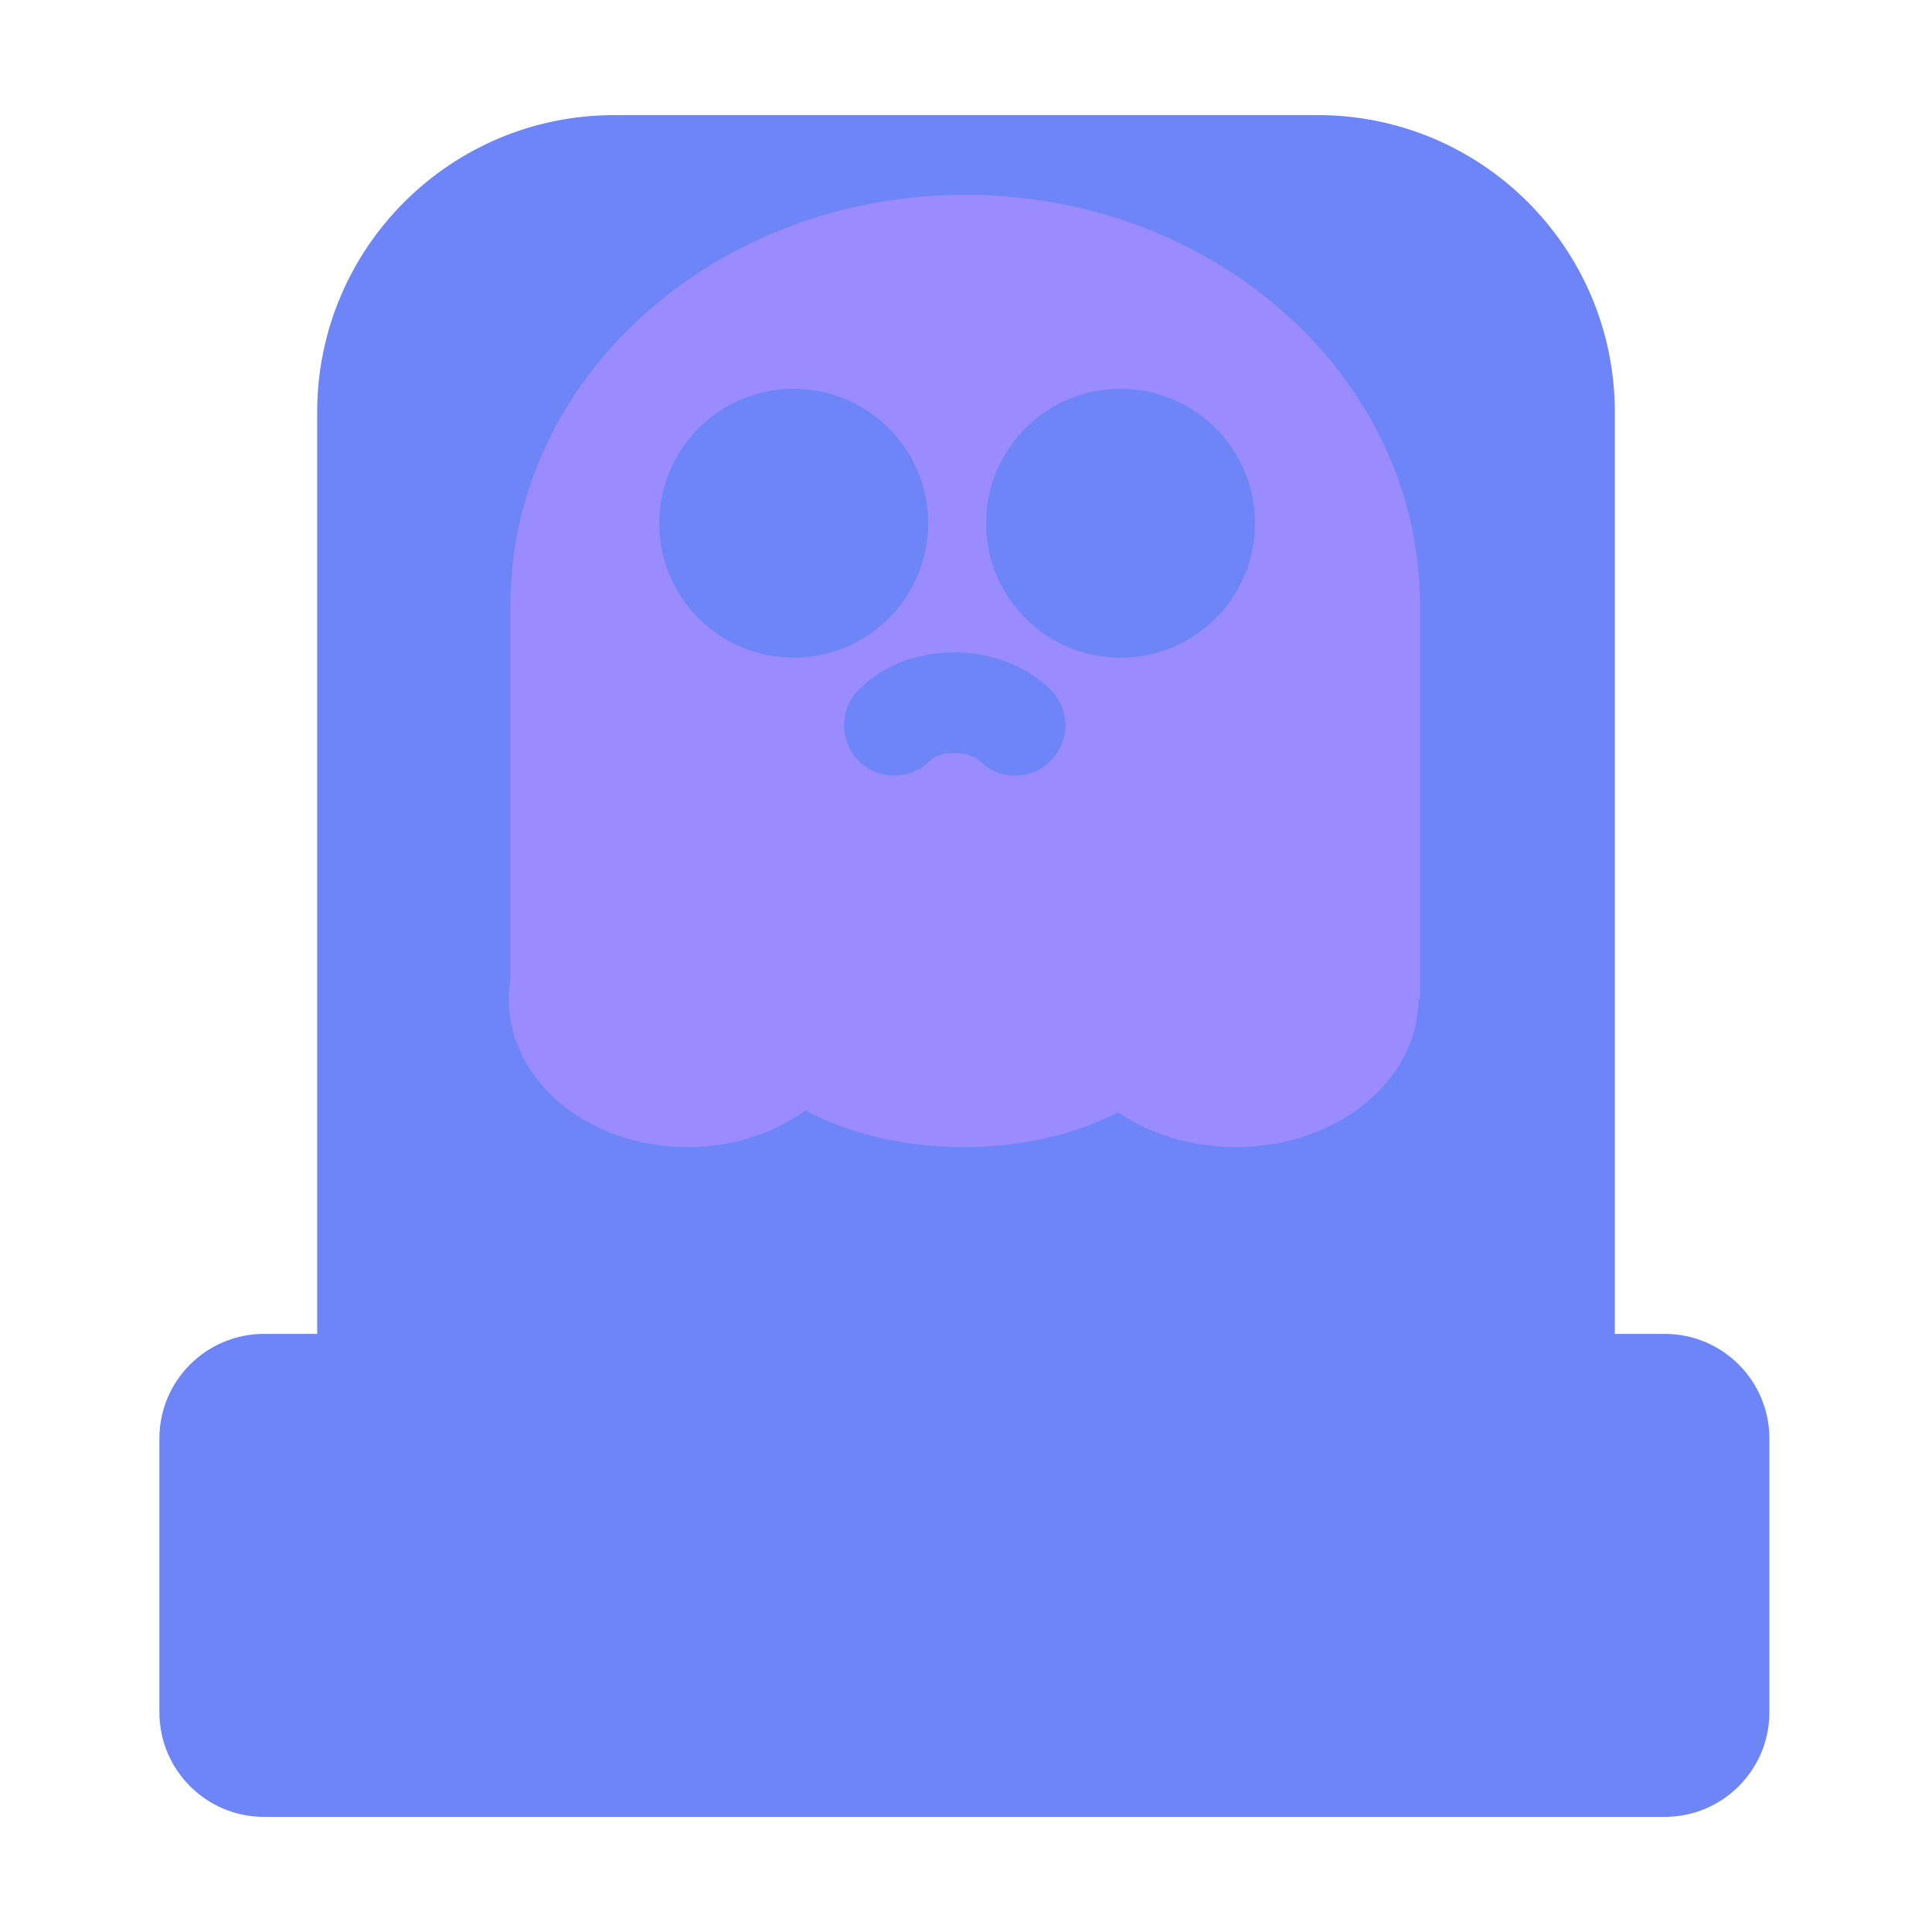
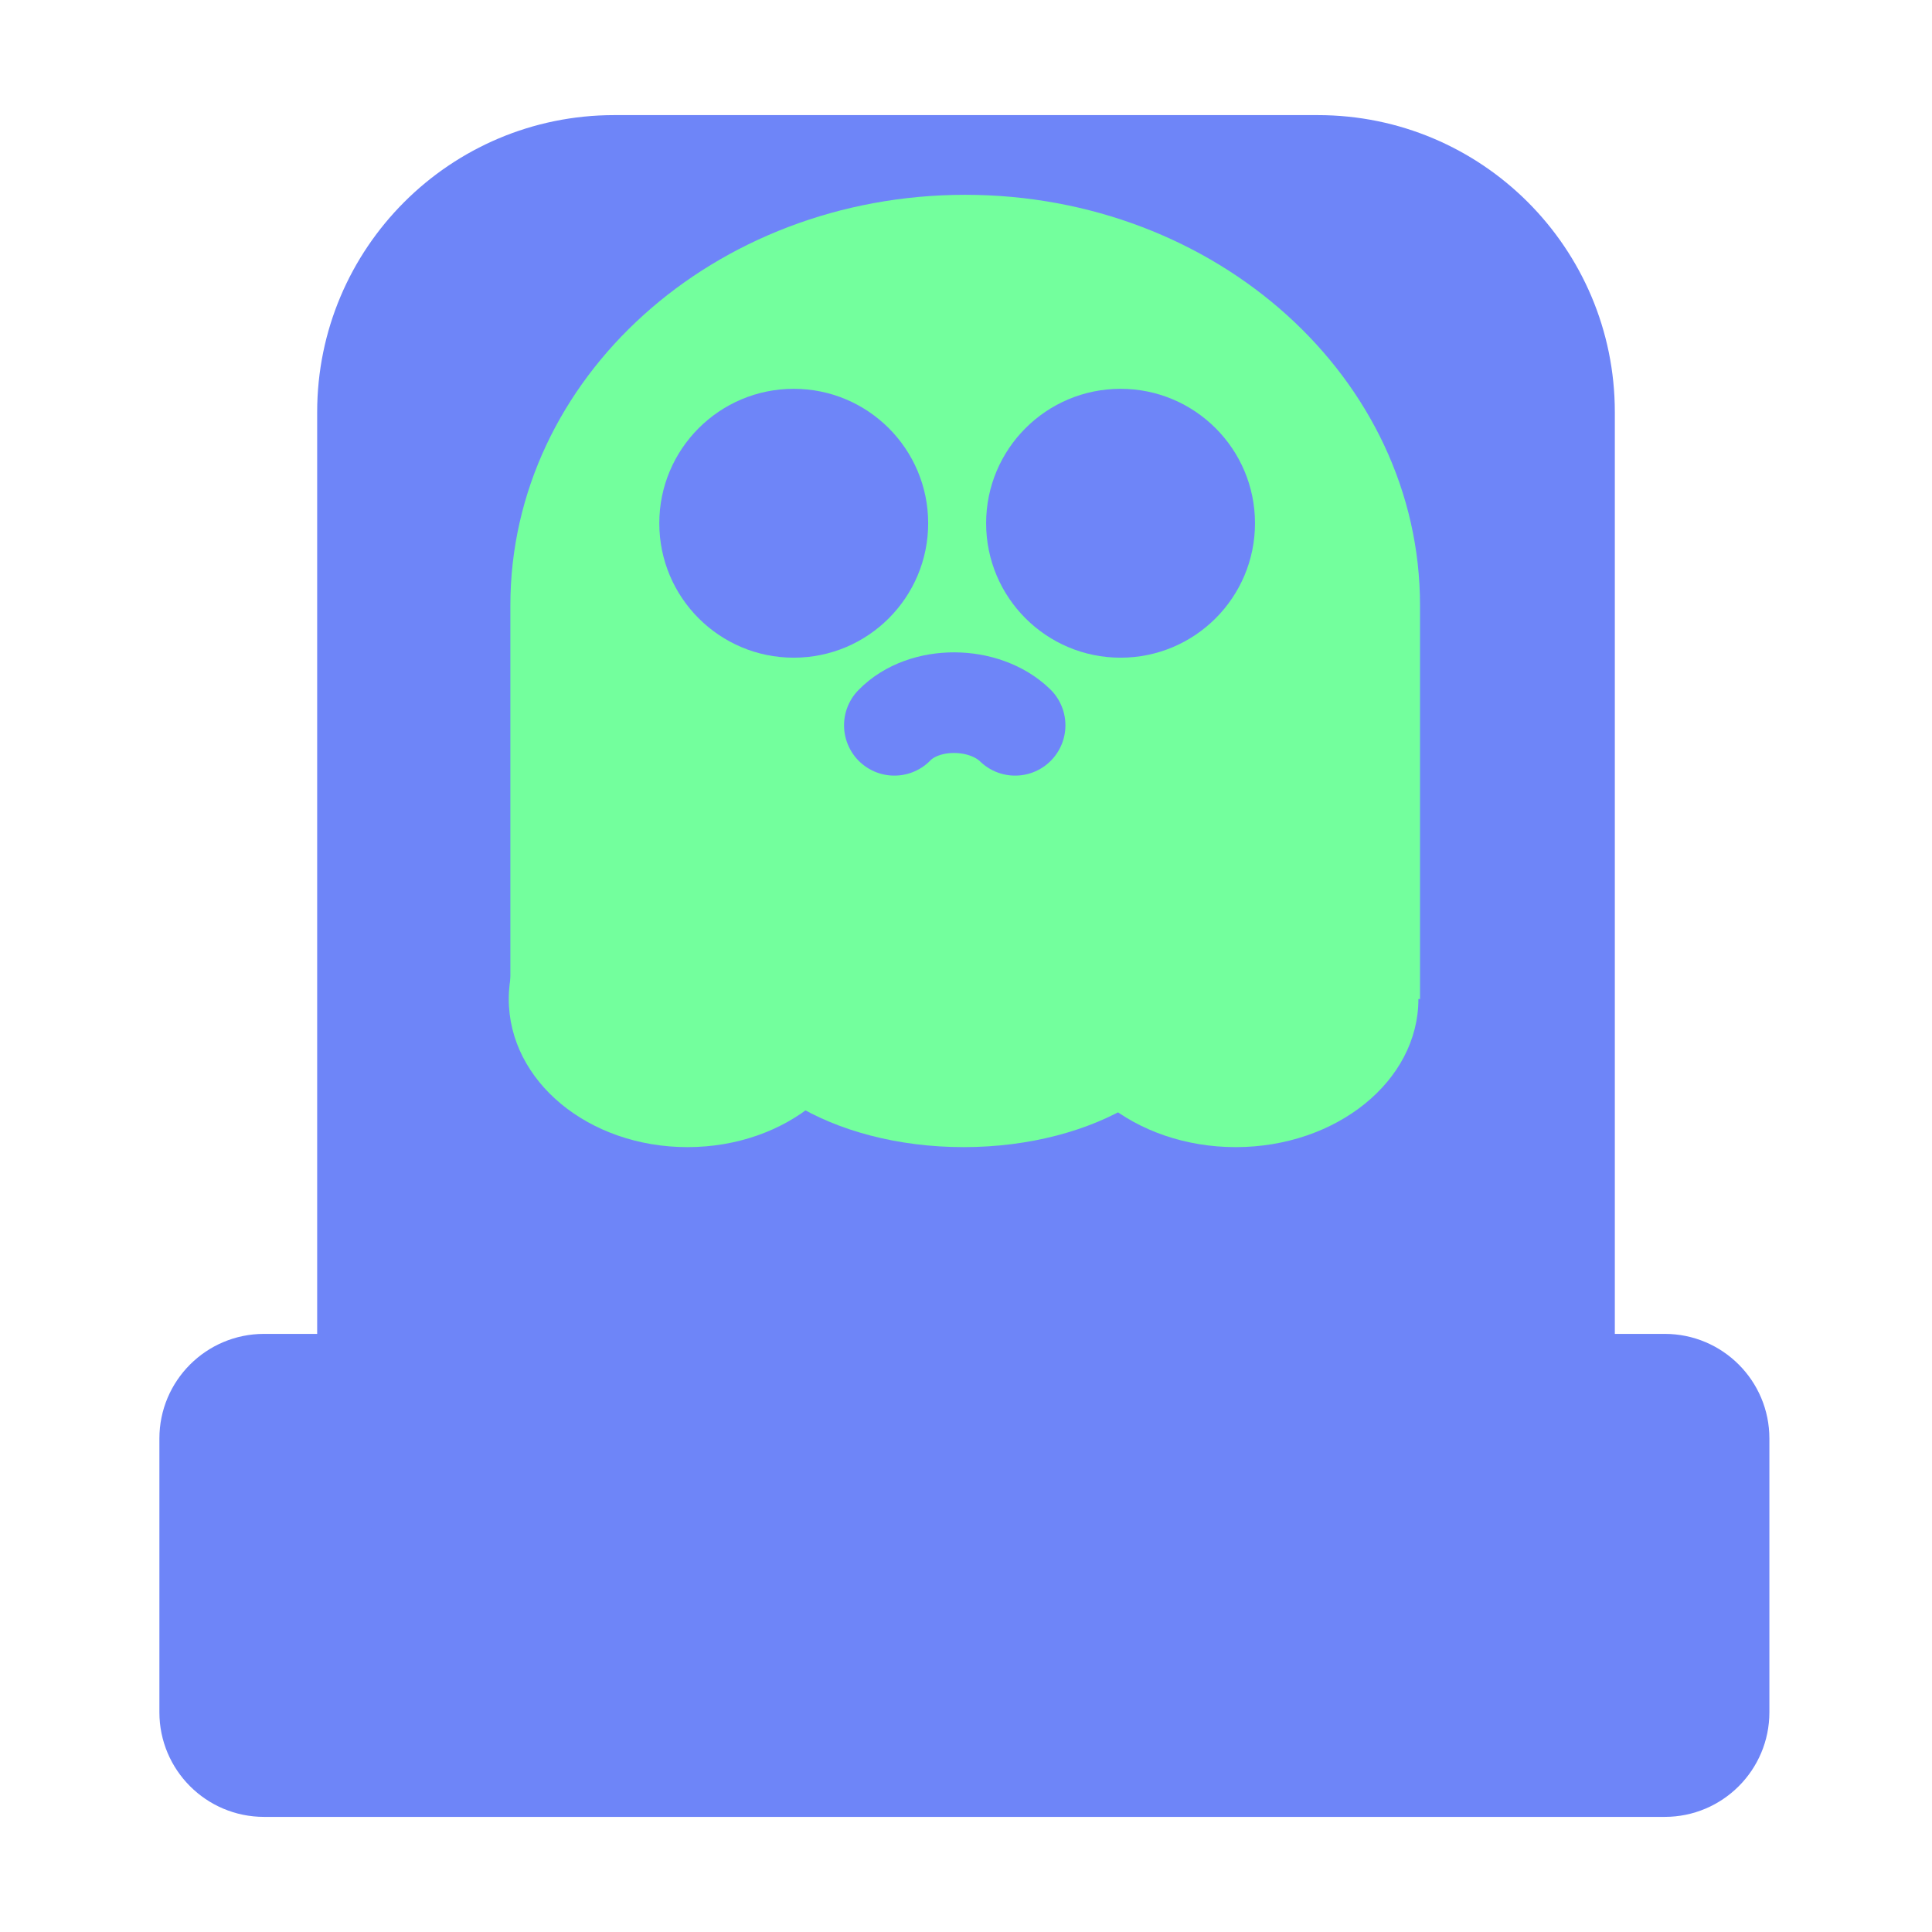
<svg xmlns="http://www.w3.org/2000/svg" id="a" viewBox="0 0 24 24">
  <g>
    <rect x="1.98" y="16.57" width="20" height="6" rx="1.3" ry="1.3" fill="#6e85f8" />
    <rect x="3.94" y="1.43" width="16.12" height="19.12" rx="3.69" ry="3.69" fill="#6e85f8" />
  </g>
-   <path d="M6.34,12.41V7.52c0-2.82,2.53-5.1,5.65-5.1h0c3.12,0,5.65,2.28,5.65,5.1v4.89H6.34Z" fill="#9a8bff" />
-   <path d="M10.76,12.41c0,1.02-.99,1.84-2.22,1.84s-2.22-.82-2.22-1.84,.99-1.84,2.22-1.84,2.22,.82,2.22,1.84Z" fill="#9a8bff" />
-   <path d="M14.95,12.41c0,1.02-1.34,1.84-2.98,1.84s-2.98-.82-2.98-1.84,1.34-1.84,2.98-1.84,2.98,.82,2.98,1.84Z" fill="#9a8bff" />
-   <path d="M17.62,12.41c0,1.02-1.02,1.84-2.27,1.84s-2.27-.82-2.27-1.84,1.02-1.84,2.27-1.84,2.27,.82,2.27,1.84Z" fill="#9a8bff" />
+   <path d="M6.34,12.41V7.52c0-2.82,2.53-5.1,5.65-5.1h0c3.12,0,5.65,2.28,5.65,5.1v4.89H6.34Z" fill="#73ff9d" />
+   <path d="M10.76,12.41c0,1.02-.99,1.84-2.22,1.84s-2.22-.82-2.22-1.84,.99-1.84,2.22-1.84,2.22,.82,2.22,1.84Z" fill="#73ff9d" />
+   <path d="M14.95,12.41c0,1.02-1.34,1.84-2.98,1.84s-2.98-.82-2.98-1.84,1.34-1.84,2.98-1.84,2.98,.82,2.98,1.84Z" fill="#73ff9d" />
+   <path d="M17.62,12.41c0,1.02-1.02,1.84-2.27,1.84s-2.27-.82-2.27-1.84,1.02-1.84,2.27-1.84,2.27,.82,2.27,1.84Z" fill="#73ff9d" />
  <circle cx="9.86" cy="6.5" r="1.67" fill="#6e85f8" />
  <circle cx="13.92" cy="6.5" r="1.67" fill="#6e85f8" />
  <path d="M11.11,9.01c.37-.38,1.12-.37,1.5,0" fill="none" stroke="#6e85f8" stroke-linecap="round" stroke-miterlimit="11.34" stroke-width="1.25" />
</svg>
